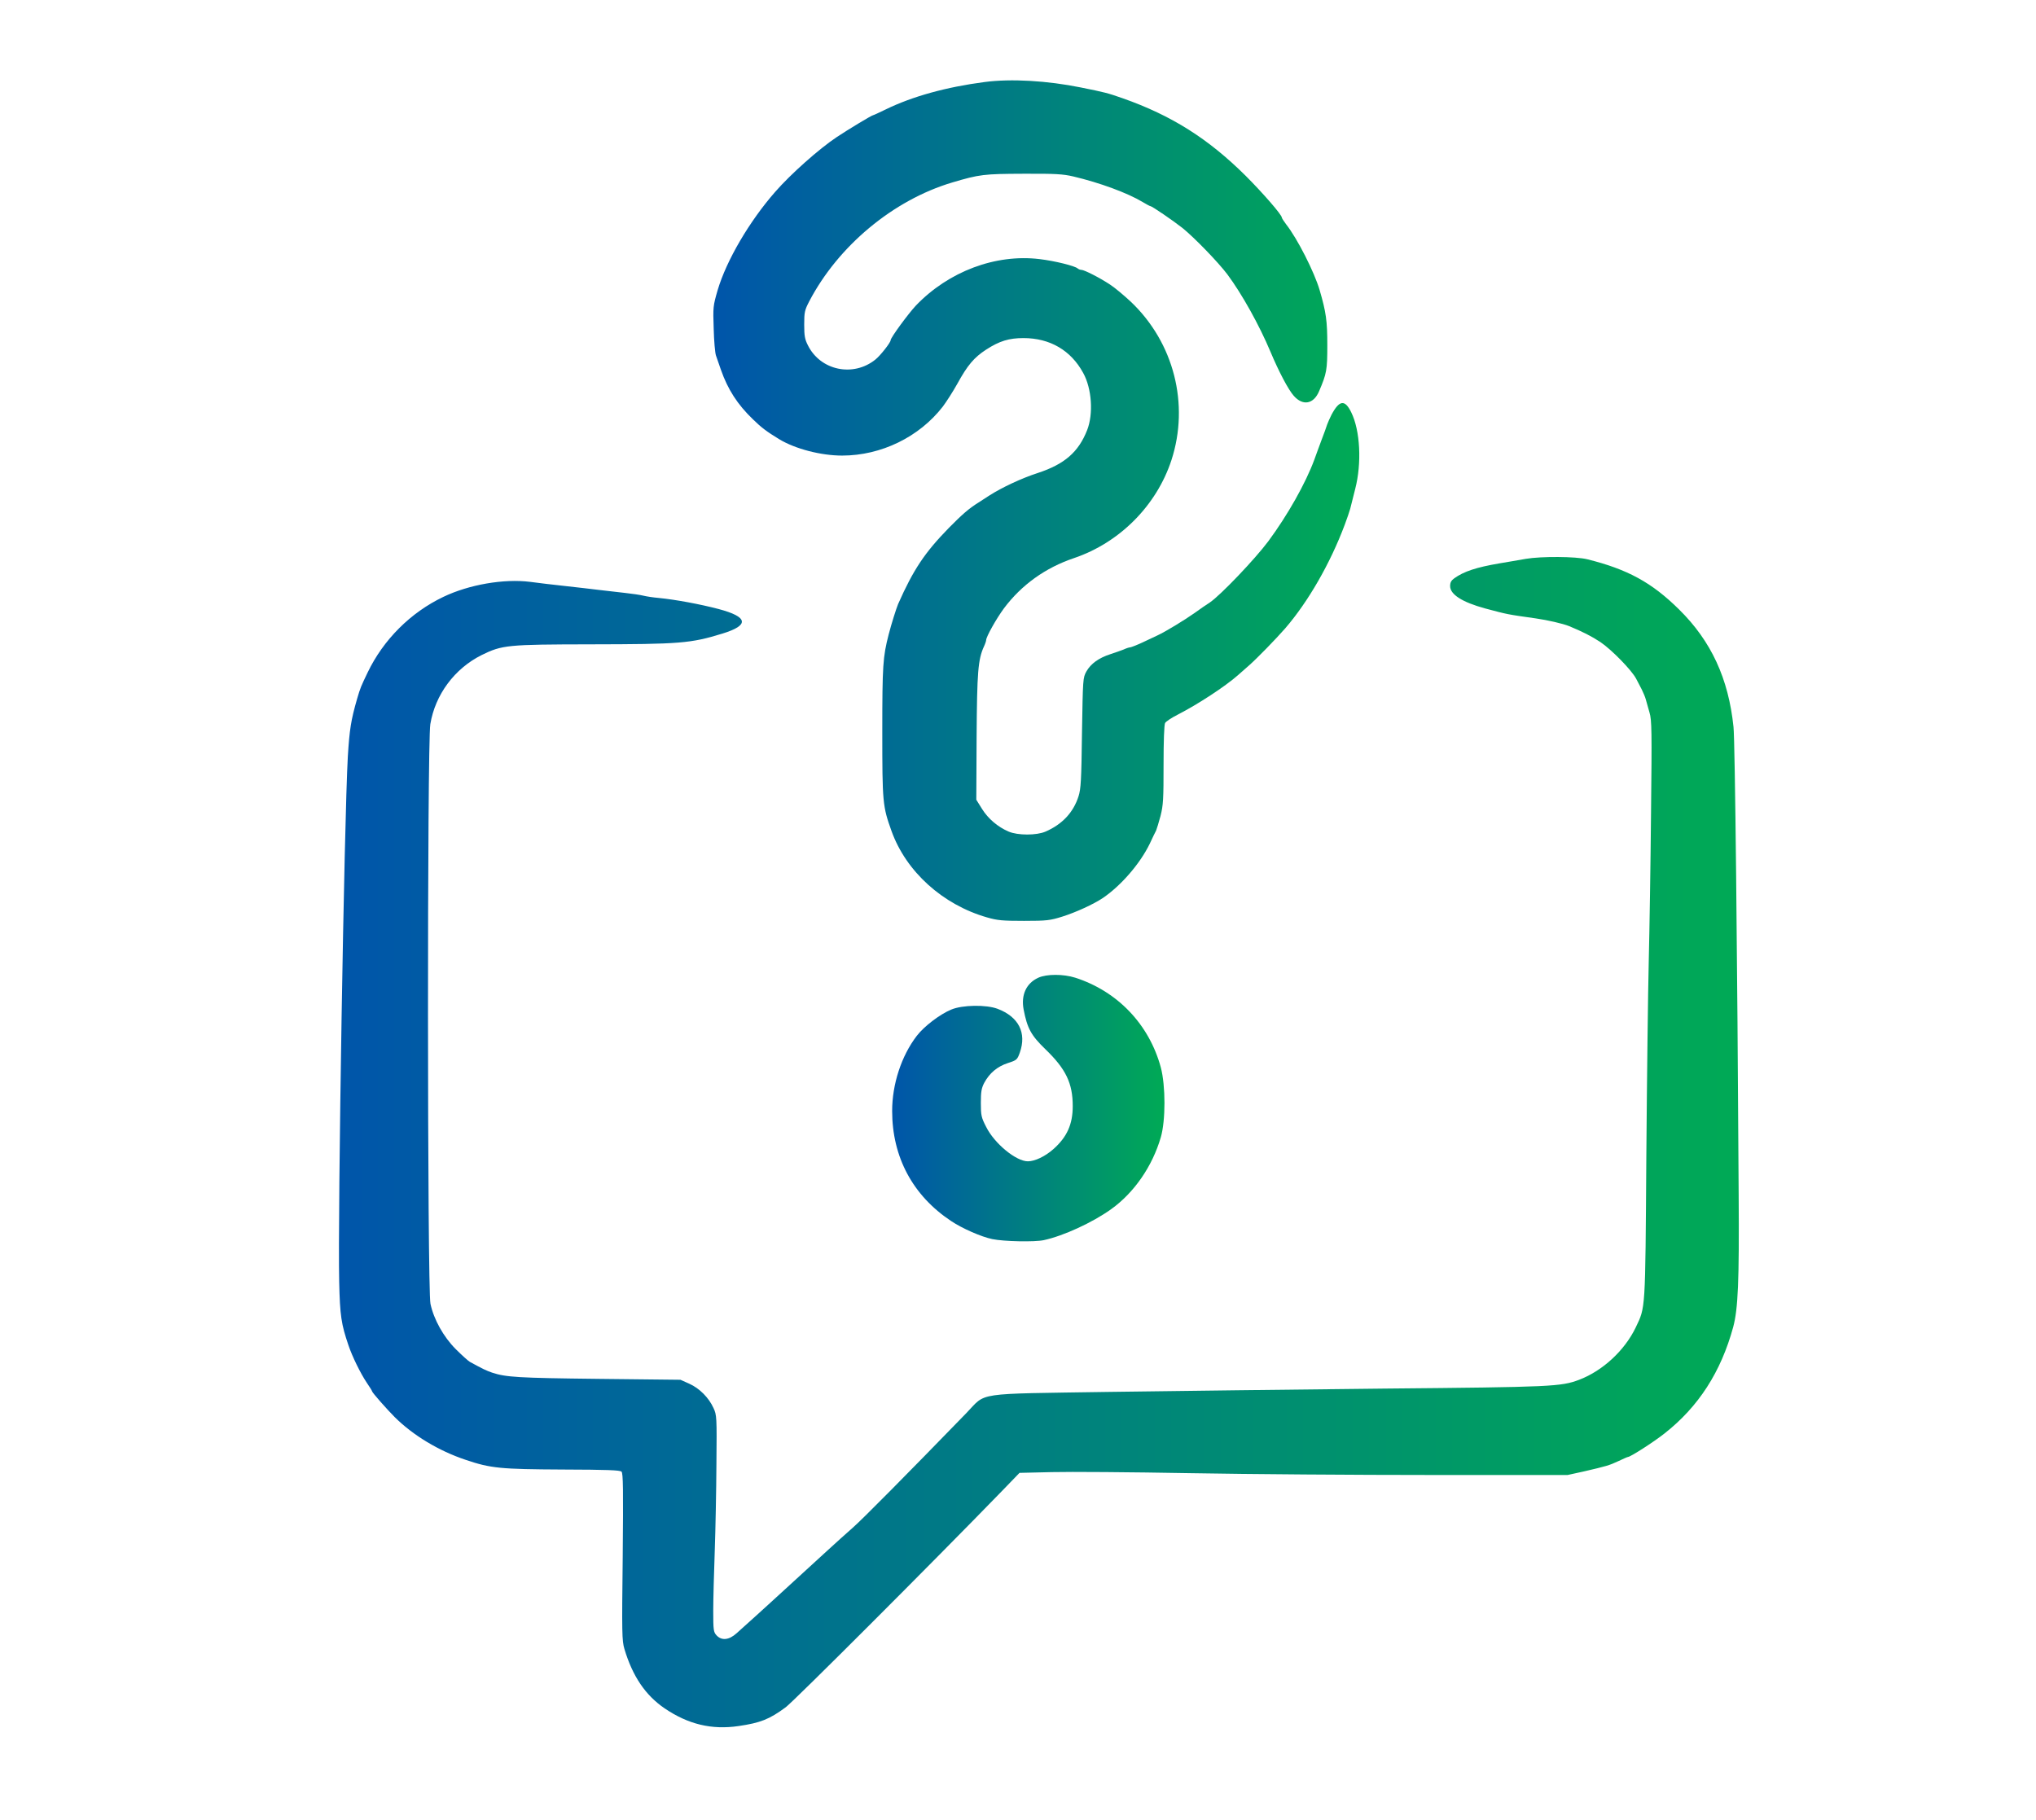
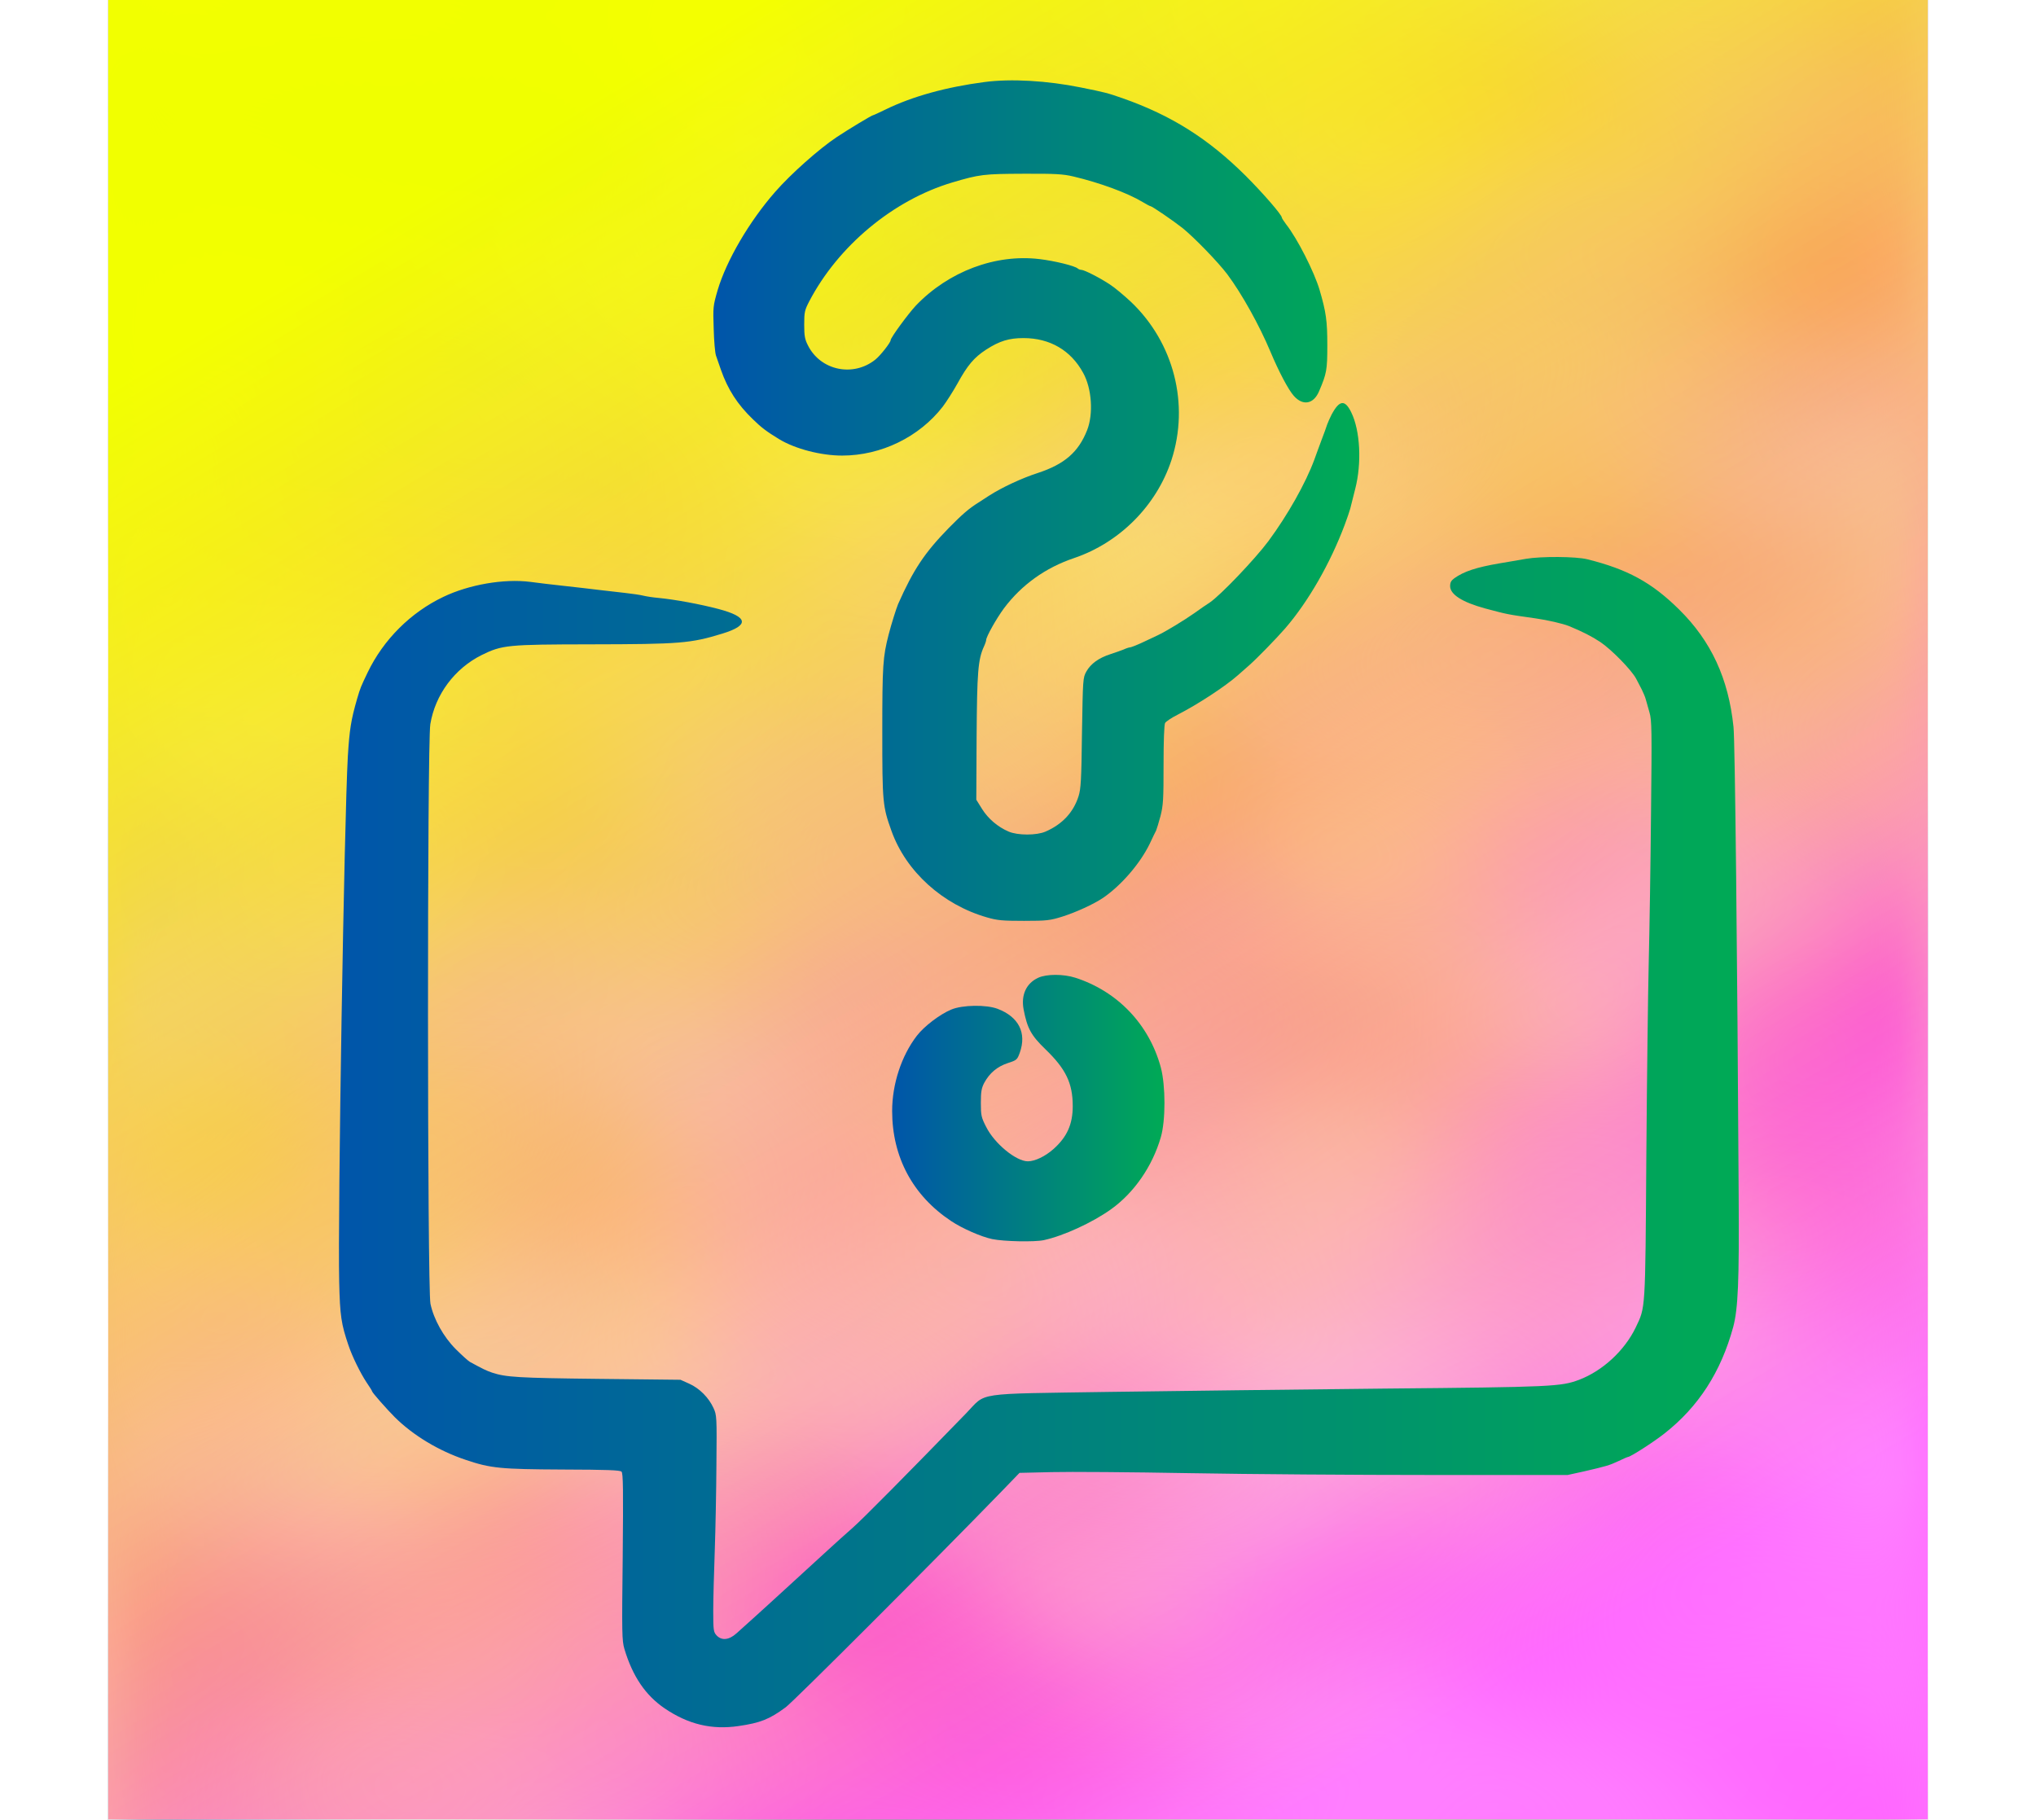
<svg xmlns="http://www.w3.org/2000/svg" version="1.0" width="1890pt" height="1689pt" viewBox="0 0 1200 1200">
  <defs>
    <linearGradient id="gradient" x1="0%" y1="0%" x2="100%" y2="0%">
      <stop offset="0%" stop-color="#05a" />
      <stop offset="100%" stop-color="#0a5" />
    </linearGradient>
+     <linearGradient gradientTransform="rotate(150, 0.5, 0.5)" x1="50%" y1="0%" x2="50%" y2="100%" id="ffflux-gradient">
+       <stop stop-color="hsl(300, 100%, 72%)" stop-opacity="1" offset="0%" />
+       <stop stop-color="hsl(63, 100%, 50%)" stop-opacity="1" offset="100%" />
+     </linearGradient>
+     <filter id="ffflux-filter" x="-20%" y="-20%" width="140%" height="140%" filterUnits="objectBoundingBox" primitiveUnits="userSpaceOnUse" color-interpolation-filters="sRGB">
+       <feTurbulence type="fractalNoise" baseFrequency="0.003 0.004" numOctaves="2" seed="2" stitchTiles="stitch" x="0%" y="0%" width="100%" height="100%" result="turbulence" />
+       <feGaussianBlur stdDeviation="20 0" x="0%" y="0%" width="100%" height="100%" in="turbulence" edgeMode="duplicate" result="blur" />
+       <feBlend mode="hard-light" x="0%" y="0%" width="100%" height="100%" in="SourceGraphic" in2="blur" result="blend" />
+     </filter>
  </defs>
+   <rect width="1200" height="1200" fill="url(#ffflux-gradient)" filter="url(#ffflux-filter)" />
  <g transform="translate(40,1689) scale(0.1,-0.1)" fill="url(#gradient)">
    <path d="M5380 16349 c-253 -33 -477 -95 -653 -181 -43 -21 -80 -38 -83 -38 -8 0 -164 -94 -239 -144 -116 -77 -303 -243 -406 -361 -171 -195 -322 -453 -380 -649 -30 -104 -31 -111 -26 -254 2 -81 9 -160 15 -177 6 -16 21 -59 33 -95 45 -128 108 -227 211 -326 55 -54 91 -81 173 -131 106 -64 275 -108 415 -108 258 0 509 123 664 323 24 32 67 99 96 151 67 122 110 173 190 225 88 57 151 76 246 76 175 0 313 -81 394 -230 57 -103 68 -270 26 -377 -57 -145 -149 -225 -326 -283 -105 -34 -236 -95 -320 -149 -30 -19 -62 -40 -71 -46 -64 -40 -106 -77 -195 -167 -160 -164 -234 -275 -335 -503 -12 -29 -44 -130 -62 -200 -38 -148 -42 -202 -42 -640 0 -468 2 -493 61 -657 96 -267 337 -485 629 -569 69 -20 102 -23 245 -23 151 0 172 3 252 28 89 28 205 81 268 123 120 82 245 226 309 358 18 39 37 78 42 87 4 9 17 52 29 96 18 71 20 111 20 337 0 158 4 264 10 276 6 10 43 35 83 55 131 67 312 185 397 260 14 12 48 42 75 66 51 45 175 172 237 243 152 176 297 428 393 684 15 40 31 87 36 105 4 17 19 76 33 131 44 170 33 385 -26 505 -42 86 -78 82 -130 -15 -11 -22 -24 -51 -29 -65 -4 -14 -22 -63 -40 -110 -17 -47 -38 -102 -45 -123 -57 -154 -175 -364 -303 -537 -88 -118 -315 -356 -386 -404 -22 -14 -67 -45 -100 -69 -68 -48 -193 -124 -245 -148 -19 -9 -65 -30 -102 -48 -37 -17 -73 -31 -79 -31 -6 0 -25 -6 -42 -14 -18 -7 -57 -21 -88 -31 -77 -25 -129 -63 -158 -114 -23 -42 -23 -47 -29 -404 -4 -313 -7 -370 -23 -420 -34 -106 -107 -184 -217 -232 -59 -26 -184 -26 -244 0 -72 31 -135 85 -175 149 l-38 61 2 415 c3 428 9 510 49 597 8 17 14 36 14 41 0 22 67 141 117 209 116 155 273 268 463 332 301 102 544 347 642 646 120 369 16 774 -266 1043 -46 43 -108 95 -139 115 -66 44 -170 97 -189 97 -8 0 -18 4 -24 9 -18 17 -151 50 -252 62 -290 35 -599 -81 -815 -306 -49 -52 -167 -212 -167 -229 0 -15 -67 -101 -101 -128 -146 -117 -361 -72 -444 93 -21 41 -25 63 -25 138 0 82 3 95 33 153 191 366 554 668 942 784 182 54 209 57 470 58 211 1 262 -2 330 -18 174 -41 358 -109 456 -168 25 -15 49 -28 53 -28 10 0 150 -96 211 -144 79 -64 235 -225 296 -306 96 -129 211 -336 284 -510 54 -129 118 -251 154 -291 60 -68 131 -55 167 31 50 117 54 140 54 303 0 161 -8 218 -51 365 -35 118 -146 338 -221 433 -15 20 -28 40 -28 44 0 18 -123 160 -239 276 -246 244 -487 397 -811 511 -100 35 -117 39 -275 71 -222 45 -461 59 -635 36z" />
    <path d="M8950 13204 c-47 -8 -125 -22 -175 -30 -152 -26 -234 -53 -297 -98 -21 -15 -28 -28 -28 -52 0 -55 80 -106 230 -147 150 -40 144 -39 335 -66 77 -11 178 -34 220 -51 85 -35 147 -66 206 -105 74 -50 206 -185 236 -242 10 -19 27 -51 37 -71 10 -21 23 -50 27 -67 5 -16 15 -55 24 -85 15 -49 16 -119 10 -665 -3 -335 -10 -774 -15 -975 -5 -201 -12 -783 -16 -1295 -7 -1023 -5 -984 -70 -1121 -73 -152 -218 -286 -373 -345 -120 -45 -177 -48 -1281 -58 -575 -6 -1394 -16 -1820 -22 -900 -14 -805 0 -940 -139 -395 -407 -687 -702 -750 -757 -41 -36 -118 -105 -170 -153 -52 -48 -153 -140 -225 -206 -71 -65 -135 -123 -141 -129 -18 -17 -186 -169 -230 -208 -50 -45 -98 -50 -132 -14 -20 22 -22 33 -22 163 0 76 5 254 10 394 5 140 10 399 11 575 3 308 2 322 -19 367 -31 69 -93 131 -160 161 l-58 26 -544 6 c-528 6 -607 11 -698 41 -38 13 -59 23 -147 71 -12 7 -54 45 -93 84 -81 81 -145 196 -167 299 -21 98 -22 3694 -1 3823 32 195 160 367 338 456 136 67 171 70 718 71 591 1 660 6 871 71 179 55 170 110 -26 162 -122 32 -283 62 -395 73 -36 3 -81 10 -101 15 -20 5 -74 13 -120 18 -46 5 -124 14 -174 20 -49 6 -151 18 -225 26 -74 8 -177 20 -227 27 -174 22 -404 -18 -573 -99 -216 -103 -395 -282 -499 -498 -45 -94 -48 -100 -70 -175 -40 -139 -50 -201 -61 -380 -24 -422 -67 -3033 -57 -3465 5 -224 14 -280 61 -418 25 -75 80 -186 120 -246 20 -29 36 -55 36 -58 0 -8 99 -120 150 -171 121 -120 290 -222 467 -281 165 -56 230 -62 642 -64 291 -1 376 -4 386 -14 11 -10 12 -119 8 -561 -6 -504 -5 -553 11 -608 54 -181 139 -306 265 -392 156 -106 311 -143 488 -117 143 21 203 44 311 124 52 38 969 955 1426 1426 l116 120 213 5 c116 3 527 0 912 -7 385 -7 1103 -12 1595 -12 l895 0 105 23 c151 35 169 40 231 69 31 15 59 27 62 27 16 0 169 98 241 155 224 176 372 405 453 702 32 120 40 300 36 873 -9 1582 -24 2996 -34 3085 -33 319 -147 566 -359 775 -180 178 -340 265 -605 331 -77 19 -305 20 -405 3z" />
    <path d="M5734 10441 c-79 -36 -115 -113 -97 -209 24 -125 49 -171 143 -262 136 -131 181 -225 181 -376 0 -120 -38 -204 -127 -283 -55 -49 -123 -81 -169 -81 -78 0 -221 118 -275 227 -32 62 -35 76 -35 158 0 74 4 97 22 132 35 65 86 108 156 131 59 19 62 22 79 69 46 130 -7 236 -147 289 -74 28 -231 26 -305 -5 -75 -31 -180 -111 -228 -174 -101 -132 -162 -318 -162 -495 0 -304 136 -558 389 -726 73 -49 199 -104 271 -119 77 -16 280 -20 340 -7 130 28 321 116 444 204 151 108 272 282 328 475 32 110 32 339 0 460 -77 284 -285 502 -564 592 -79 25 -189 25 -244 0z" />
  </g>
</svg>
